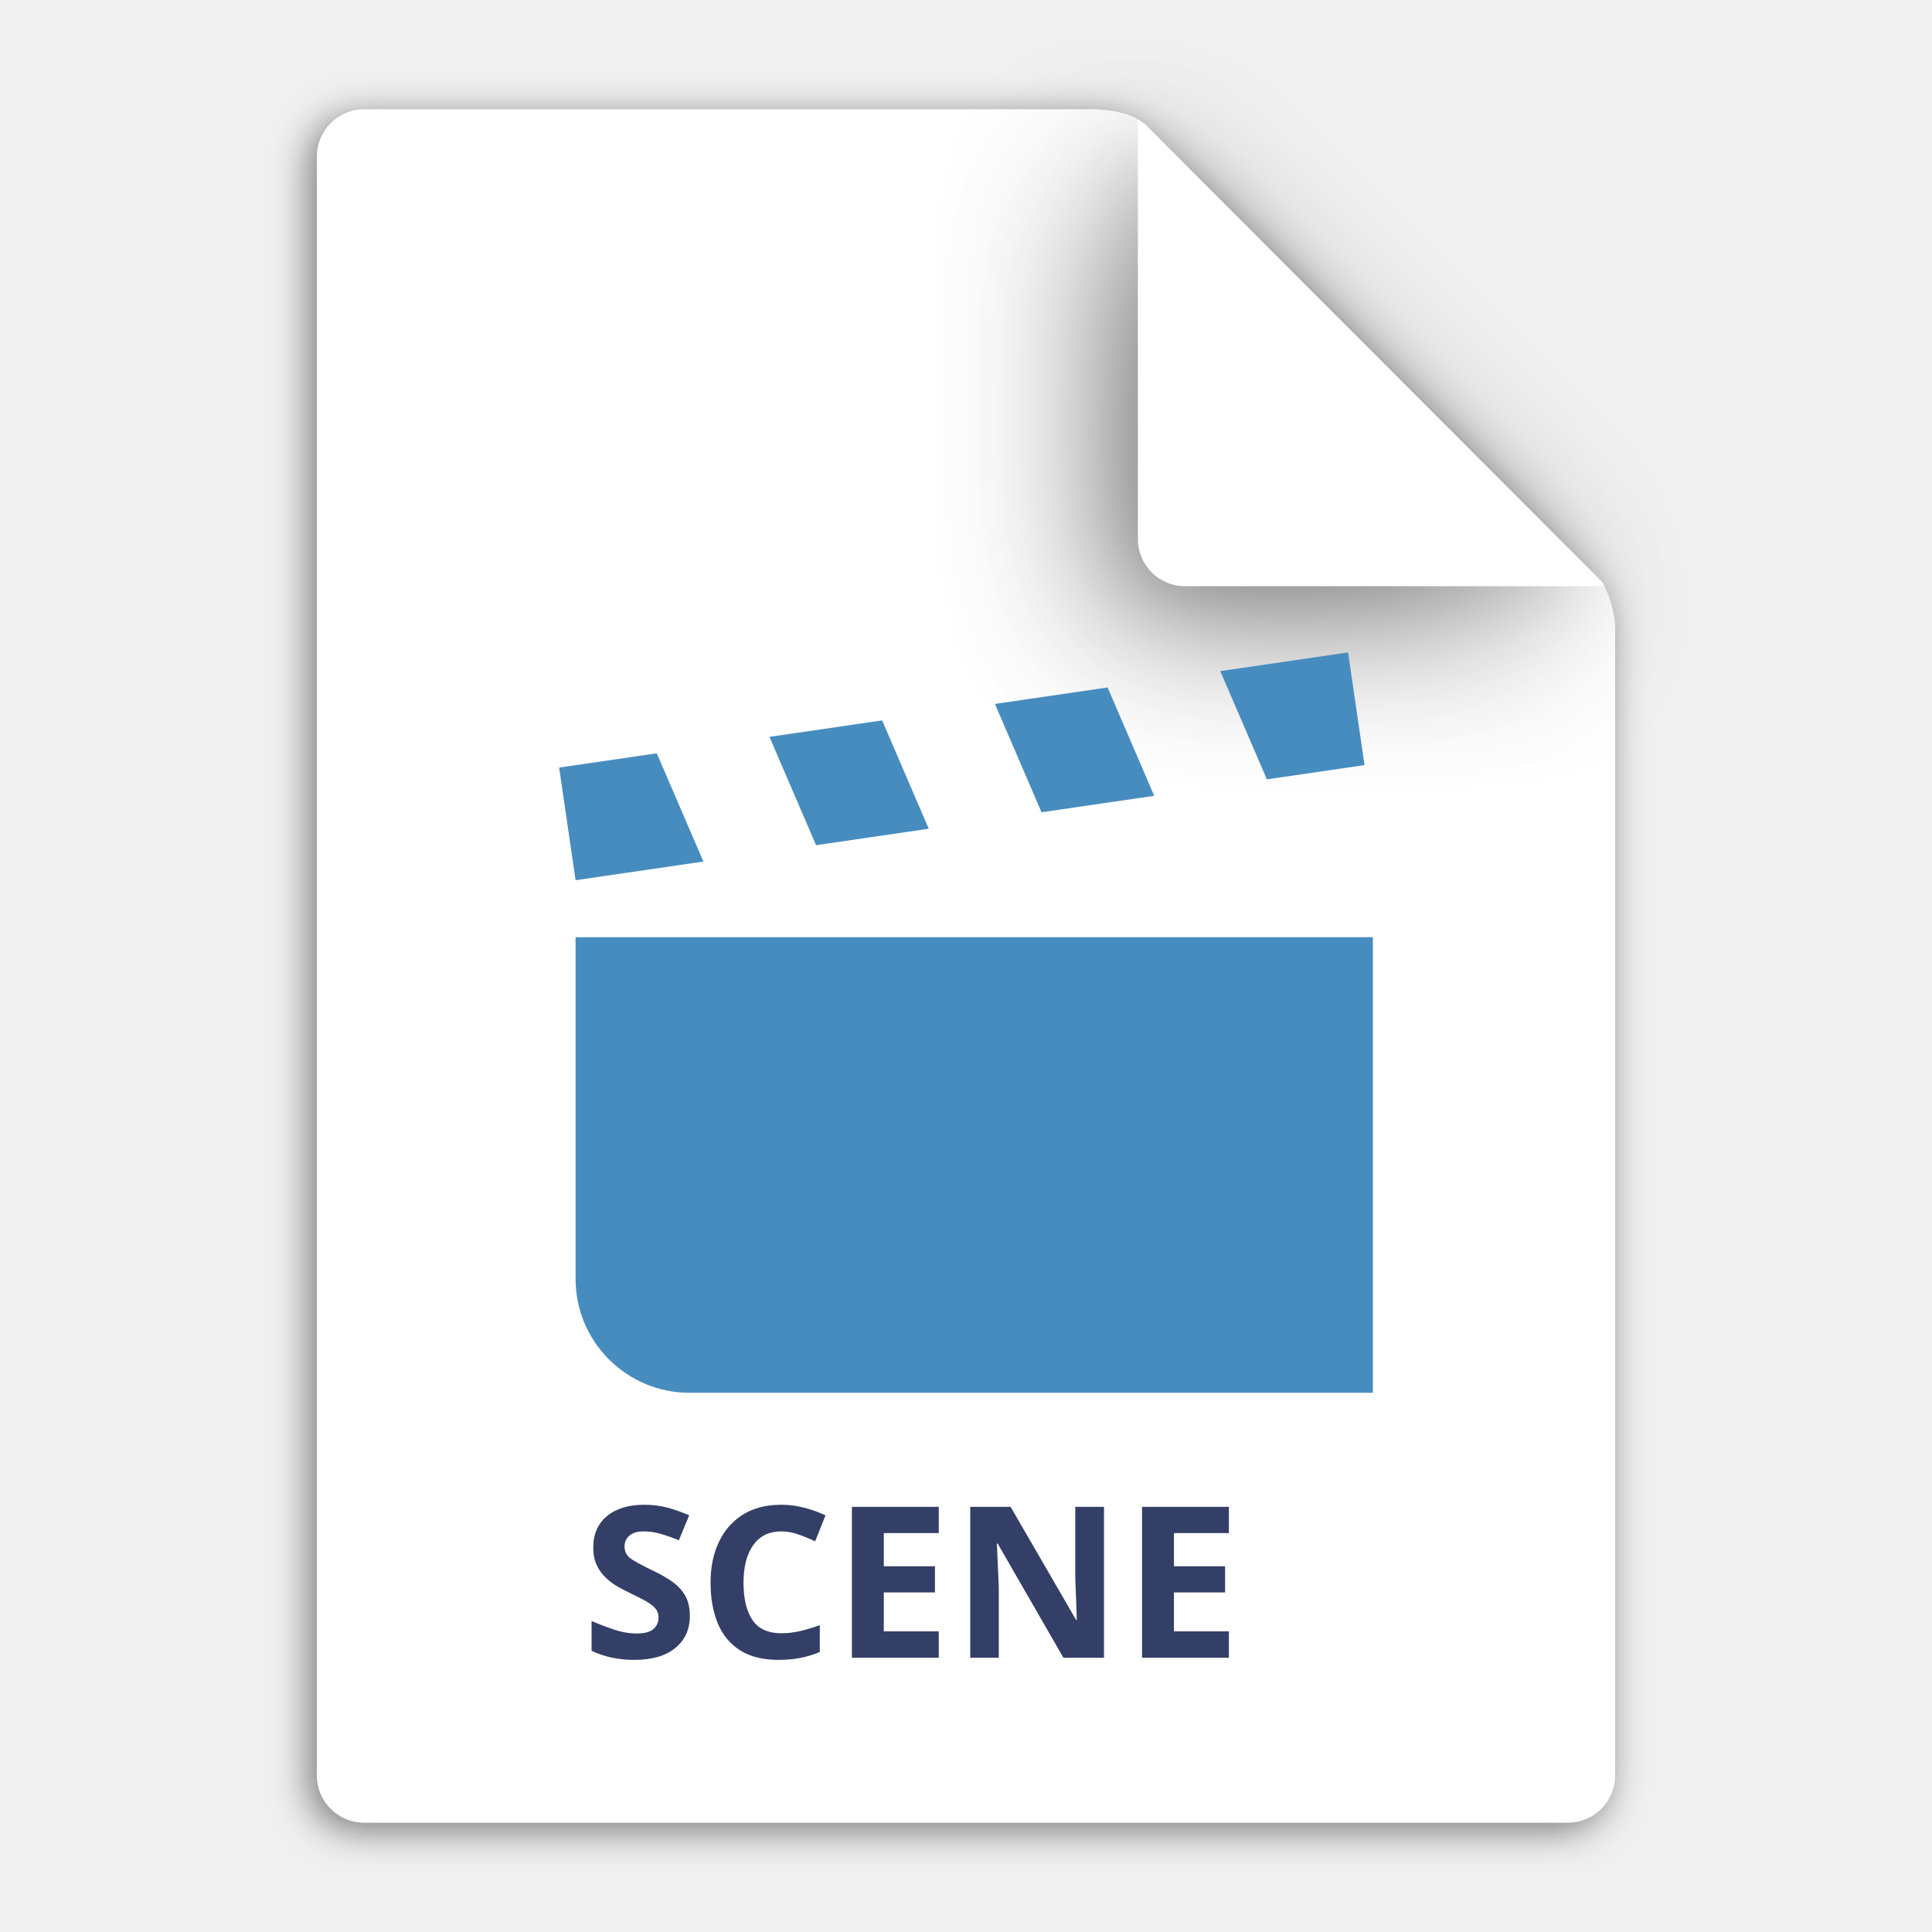
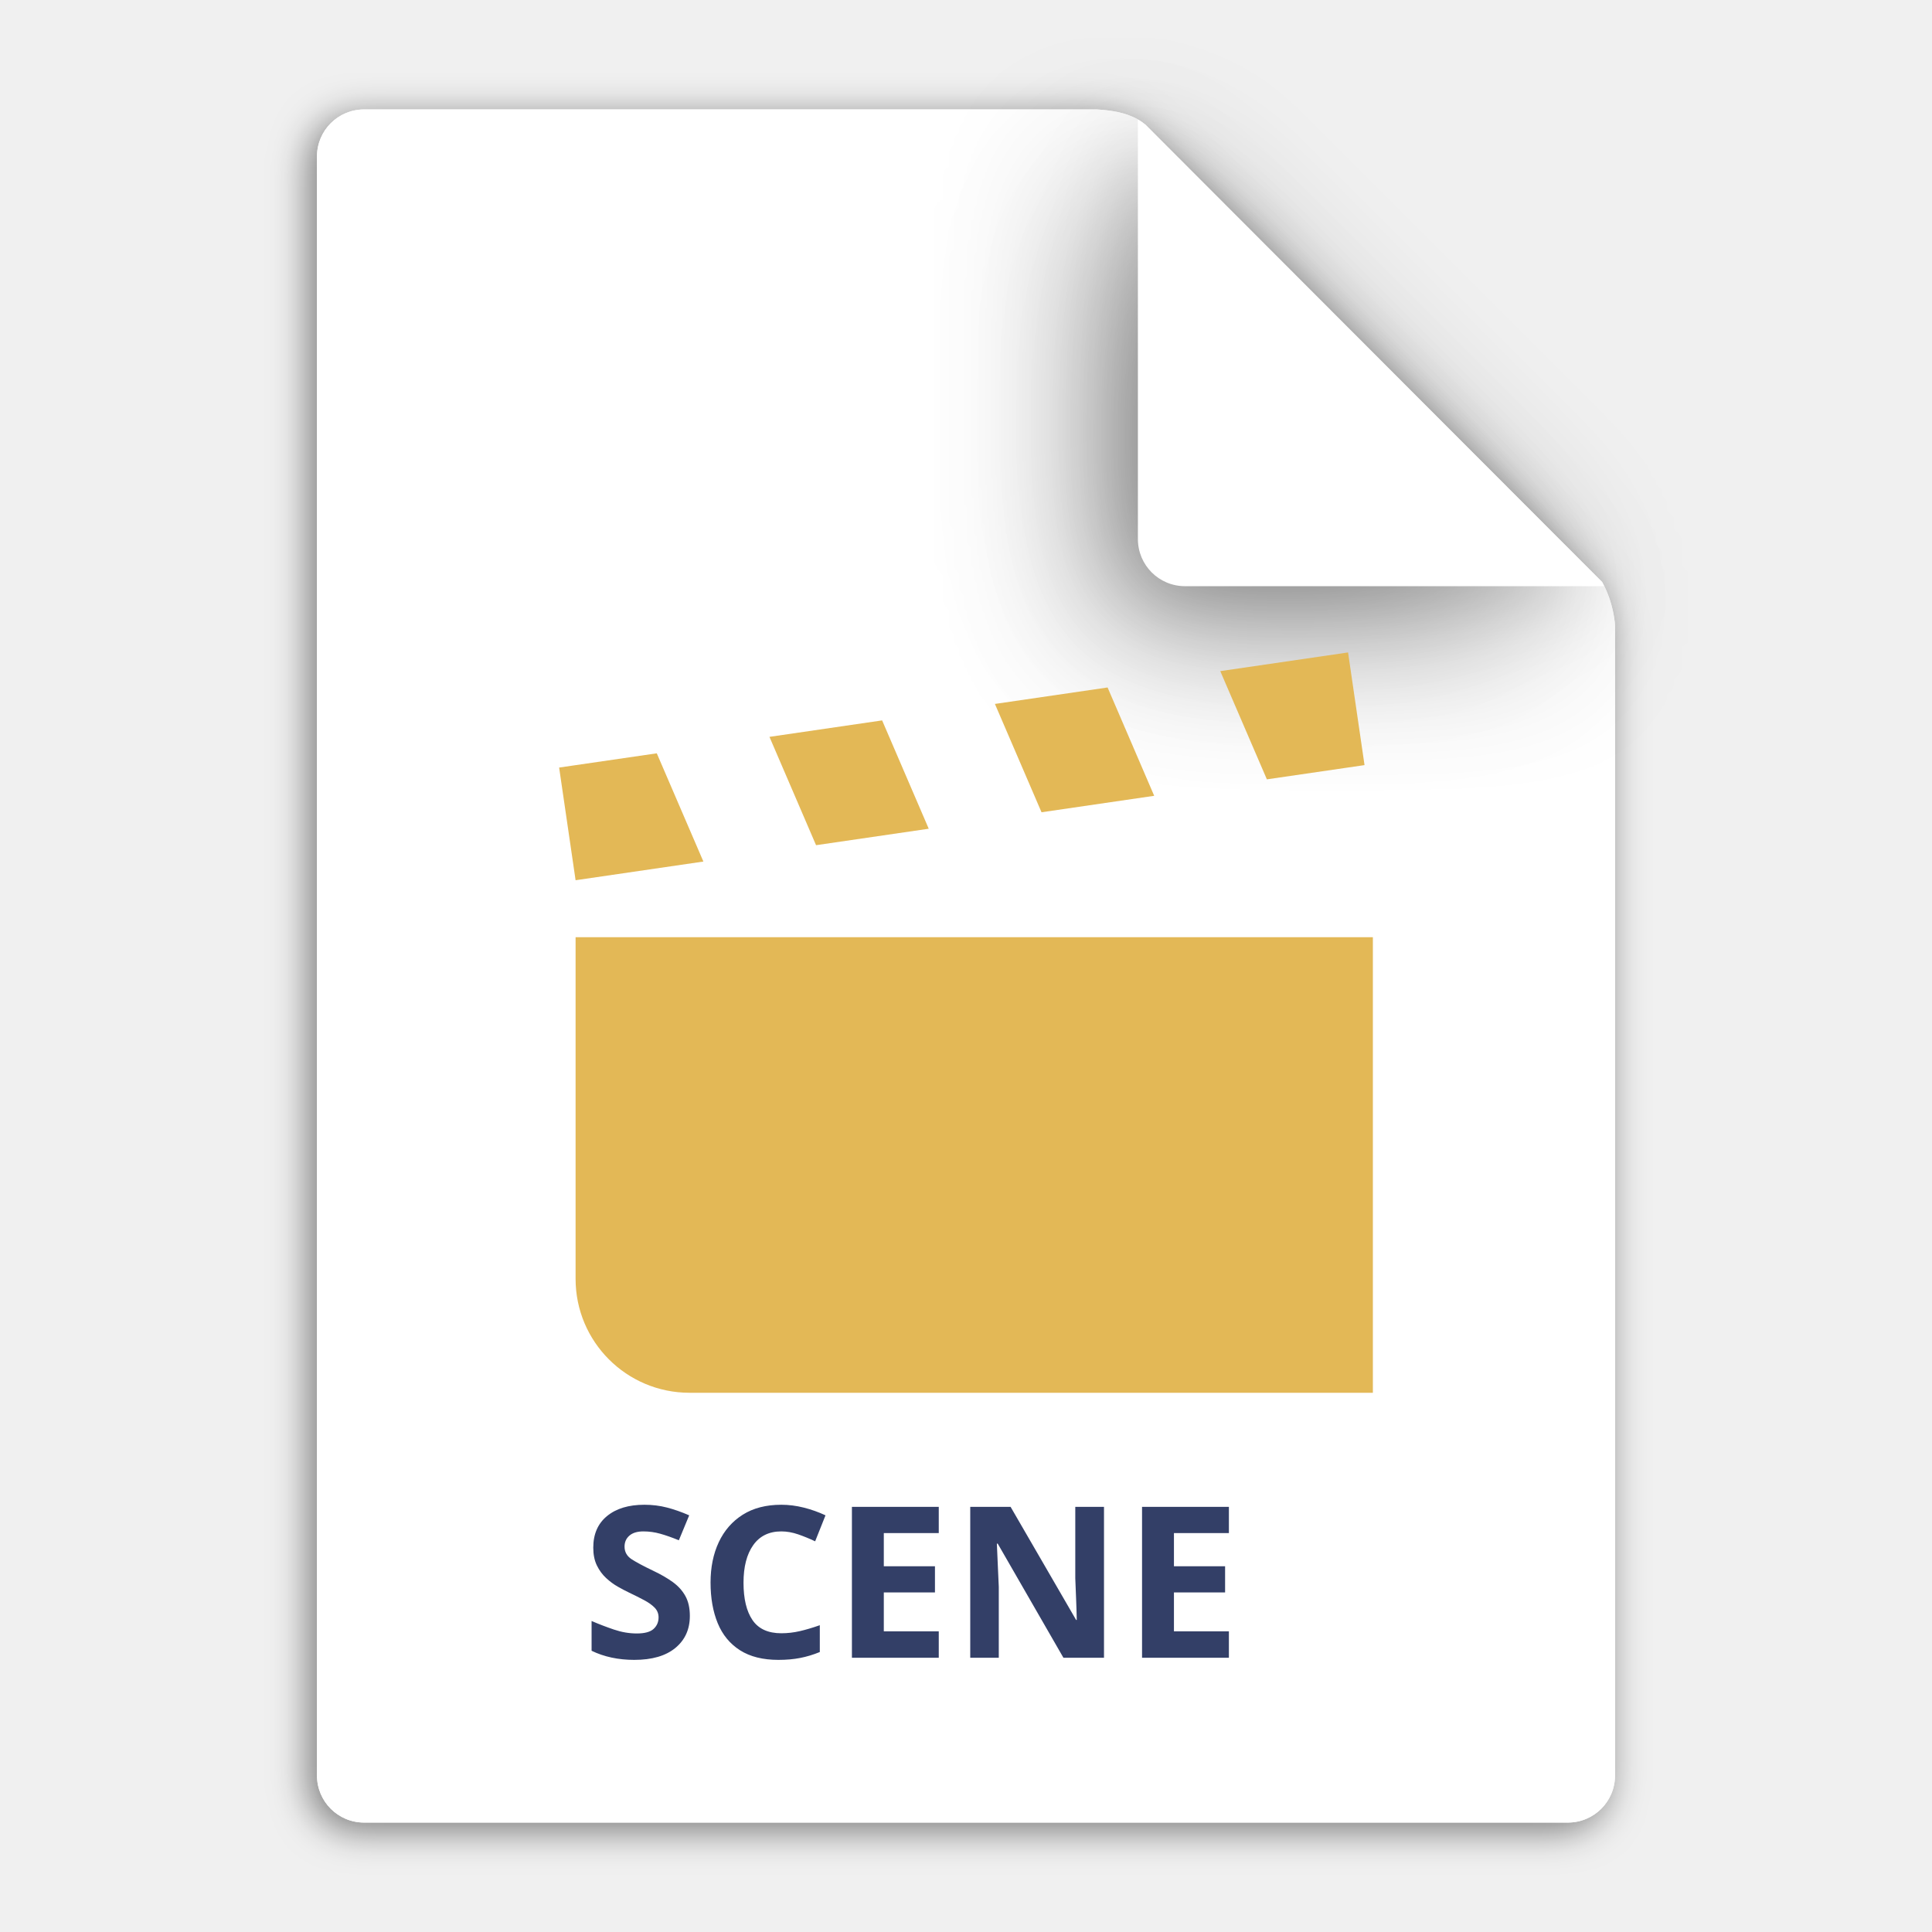
<svg xmlns="http://www.w3.org/2000/svg" width="1024" height="1024">
  <defs>
    <filter id="a" width="1.076" height="1.057" x="-.041" y="-.026" color-interpolation-filters="sRGB">
      <feFlood flood-color="#000" flood-opacity=".502" result="flood" />
      <feGaussianBlur in="SourceGraphic" result="blur" stdDeviation="10" />
      <feOffset dx="-4" dy="4" in="blur" result="offset" />
      <feComposite in="flood" in2="offset" operator="in" result="comp1" />
      <feComposite in="SourceGraphic" in2="comp1" result="comp2" />
    </filter>
    <filter id="b" width="2.262" height="2.261" x="-.68" y="-.582" color-interpolation-filters="sRGB">
      <feFlood flood-color="#000" flood-opacity=".4" result="flood" />
      <feGaussianBlur in="SourceGraphic" result="blur" stdDeviation="40" />
      <feOffset dx="-20" dy="20" in="blur" result="offset" />
      <feComposite in="flood" in2="offset" operator="in" result="comp1" />
      <feComposite in="SourceGraphic" in2="comp1" result="fbSourceGraphic" />
      <feColorMatrix in="fbSourceGraphic" result="fbSourceGraphicAlpha" values="0 0 0 -1 0 0 0 0 -1 0 0 0 0 -1 0 0 0 0 1 0" />
      <feFlood flood-color="#000" flood-opacity=".2" result="flood" />
      <feGaussianBlur in="fbSourceGraphic" result="blur" stdDeviation="20" />
      <feOffset dx="-4" dy="4" in="blur" result="offset" />
      <feComposite in="flood" in2="offset" operator="in" result="comp1" />
      <feComposite in="fbSourceGraphic" in2="comp1" result="comp2" />
    </filter>
  </defs>
  <path fill="#fff" d="m 193,58 c -13.85,-6.8e-5 -25,11.15 -25,25 v 858 c 0,13.85 11.15,25 25,25 h 638 c 13.85,0 25,-11.15 25,-25 0,0 -0.004,-609.403 -0.006,-609.404 -0.011,-0.54 -0.49,-11.635 -6.799,-23.109 L 727.166,186.282 607.137,66.078 C 600.033,60.162 590.478,58.524 581.41,58.002 Z" filter="url(#a)" />
  <path fill="#fff" d="m 603.107,63.297 c -6.476,-3.684 -14.251,-4.866 -21.697,-5.295 L 193,58 c -13.85,-6.8e-5 -25,11.15 -25,25 v 858 c 0,13.85 11.15,25 25,25 h 638 c 13.85,0 25,-11.15 25,-25 0,0 -0.004,-609.403 -0.006,-609.404 -0.011,-0.505 -0.431,-10.253 -5.654,-20.904 H 628.107 c -13.85,0 -25,-11.15 -25,-25 z" />
  <path fill="#fff" d="M 603.107,63.297 V 285.691 c 0,13.85 11.15,25 25,25 h 222.232 c -0.359,-0.732 -0.739,-1.468 -1.145,-2.205 L 727.166,186.281 607.137,66.078 c -1.27,-1.058 -2.619,-1.979 -4.029,-2.781 z" filter="url(#b)" />
  <path fill="none" d="M0 0H1024V1024H0z" />
  <text x="308.398" y="878.644" fill="#333f67" font-family="Montserrat" font-size="16" font-weight="800" letter-spacing="0" word-spacing="0">
    <tspan x="308.398" y="878.644" font-size="112">SCENE</tspan>
  </text>
-   <path fill="#478cbf" d="m 714.504,345.805 -67.735,9.904 24.7,57.361 51.76,-7.546 z m -127.458,18.57 -59.719,8.725 24.702,57.419 59.719,-8.725 z m -119.498,17.45 -59.719,8.725 24.701,57.419 59.72,-8.725 z m -119.438,17.45 -51.76,7.546 8.725,59.719 67.736,-9.904 z m -43.036,97.449 v 181.104 c 0,33.34 27.027,60.368 60.368,60.368 H 727.65 V 496.724 Z" />
+   <path fill="#e3b856" d="m 714.504,345.805 -67.735,9.904 24.7,57.361 51.76,-7.546 z m -127.458,18.57 -59.719,8.725 24.702,57.419 59.719,-8.725 z m -119.498,17.45 -59.719,8.725 24.701,57.419 59.72,-8.725 z m -119.438,17.45 -51.76,7.546 8.725,59.719 67.736,-9.904 z m -43.036,97.449 v 181.104 c 0,33.34 27.027,60.368 60.368,60.368 H 727.65 V 496.724 Z" />
</svg>
